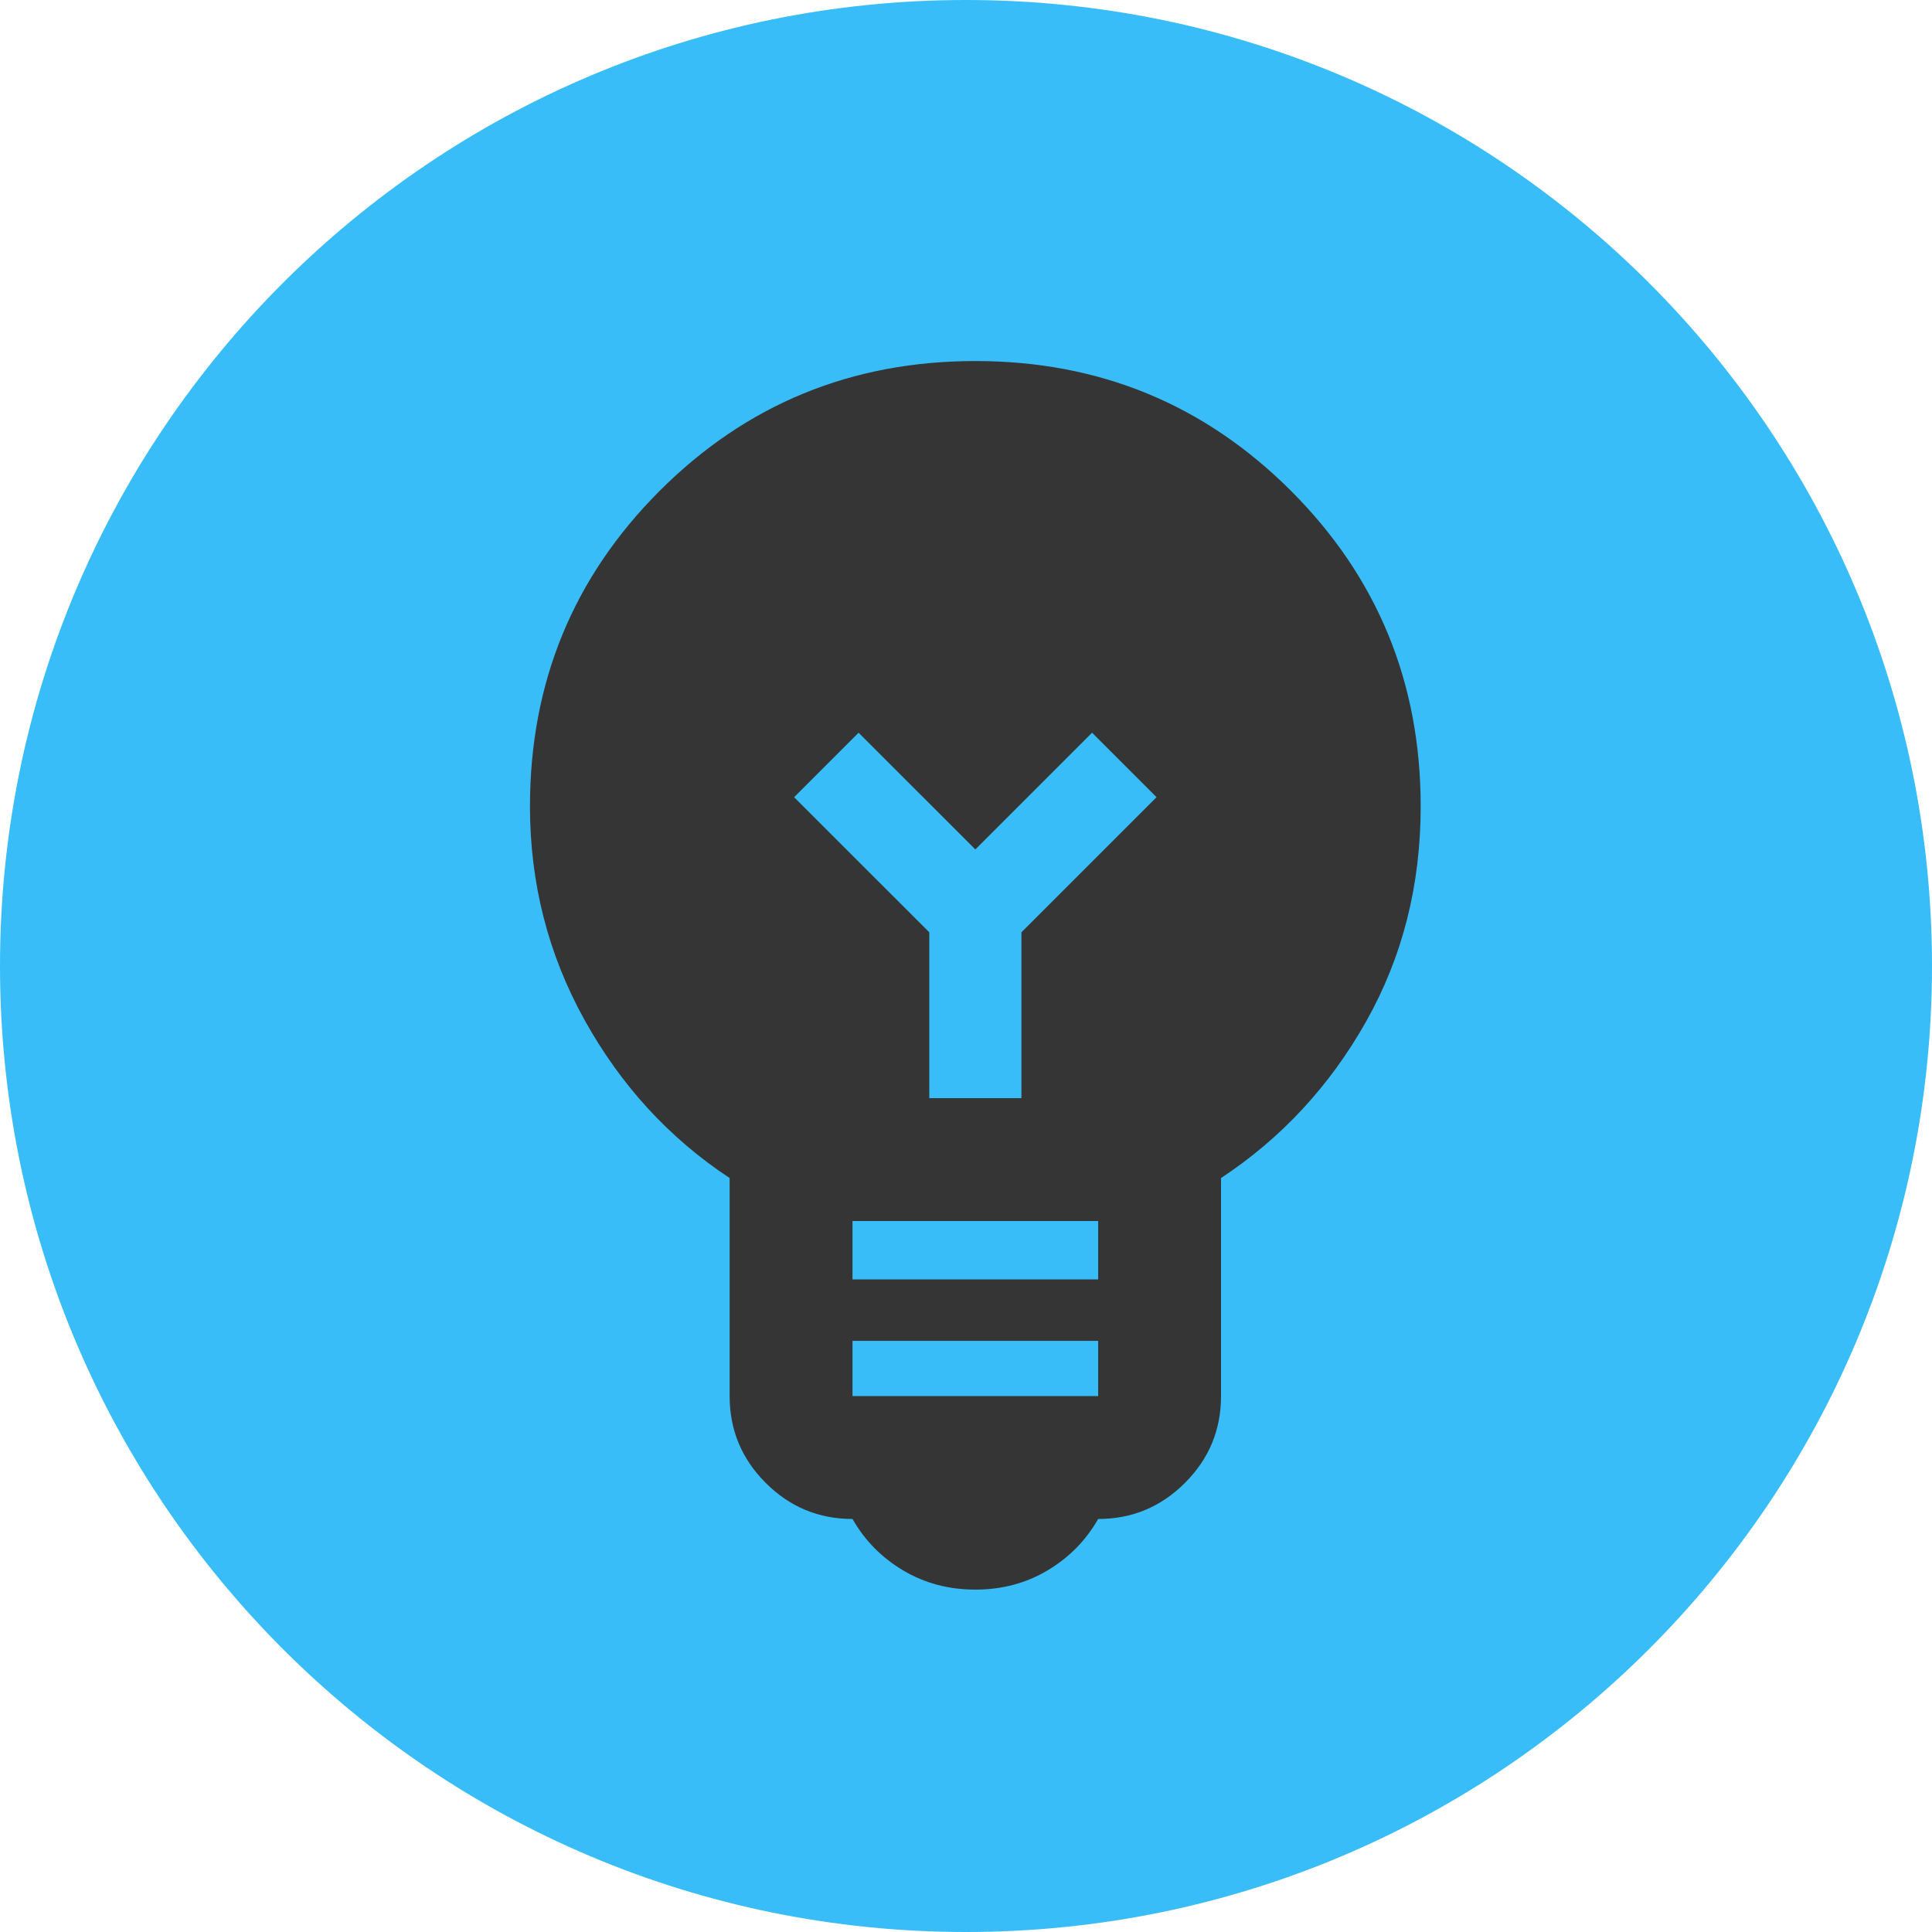
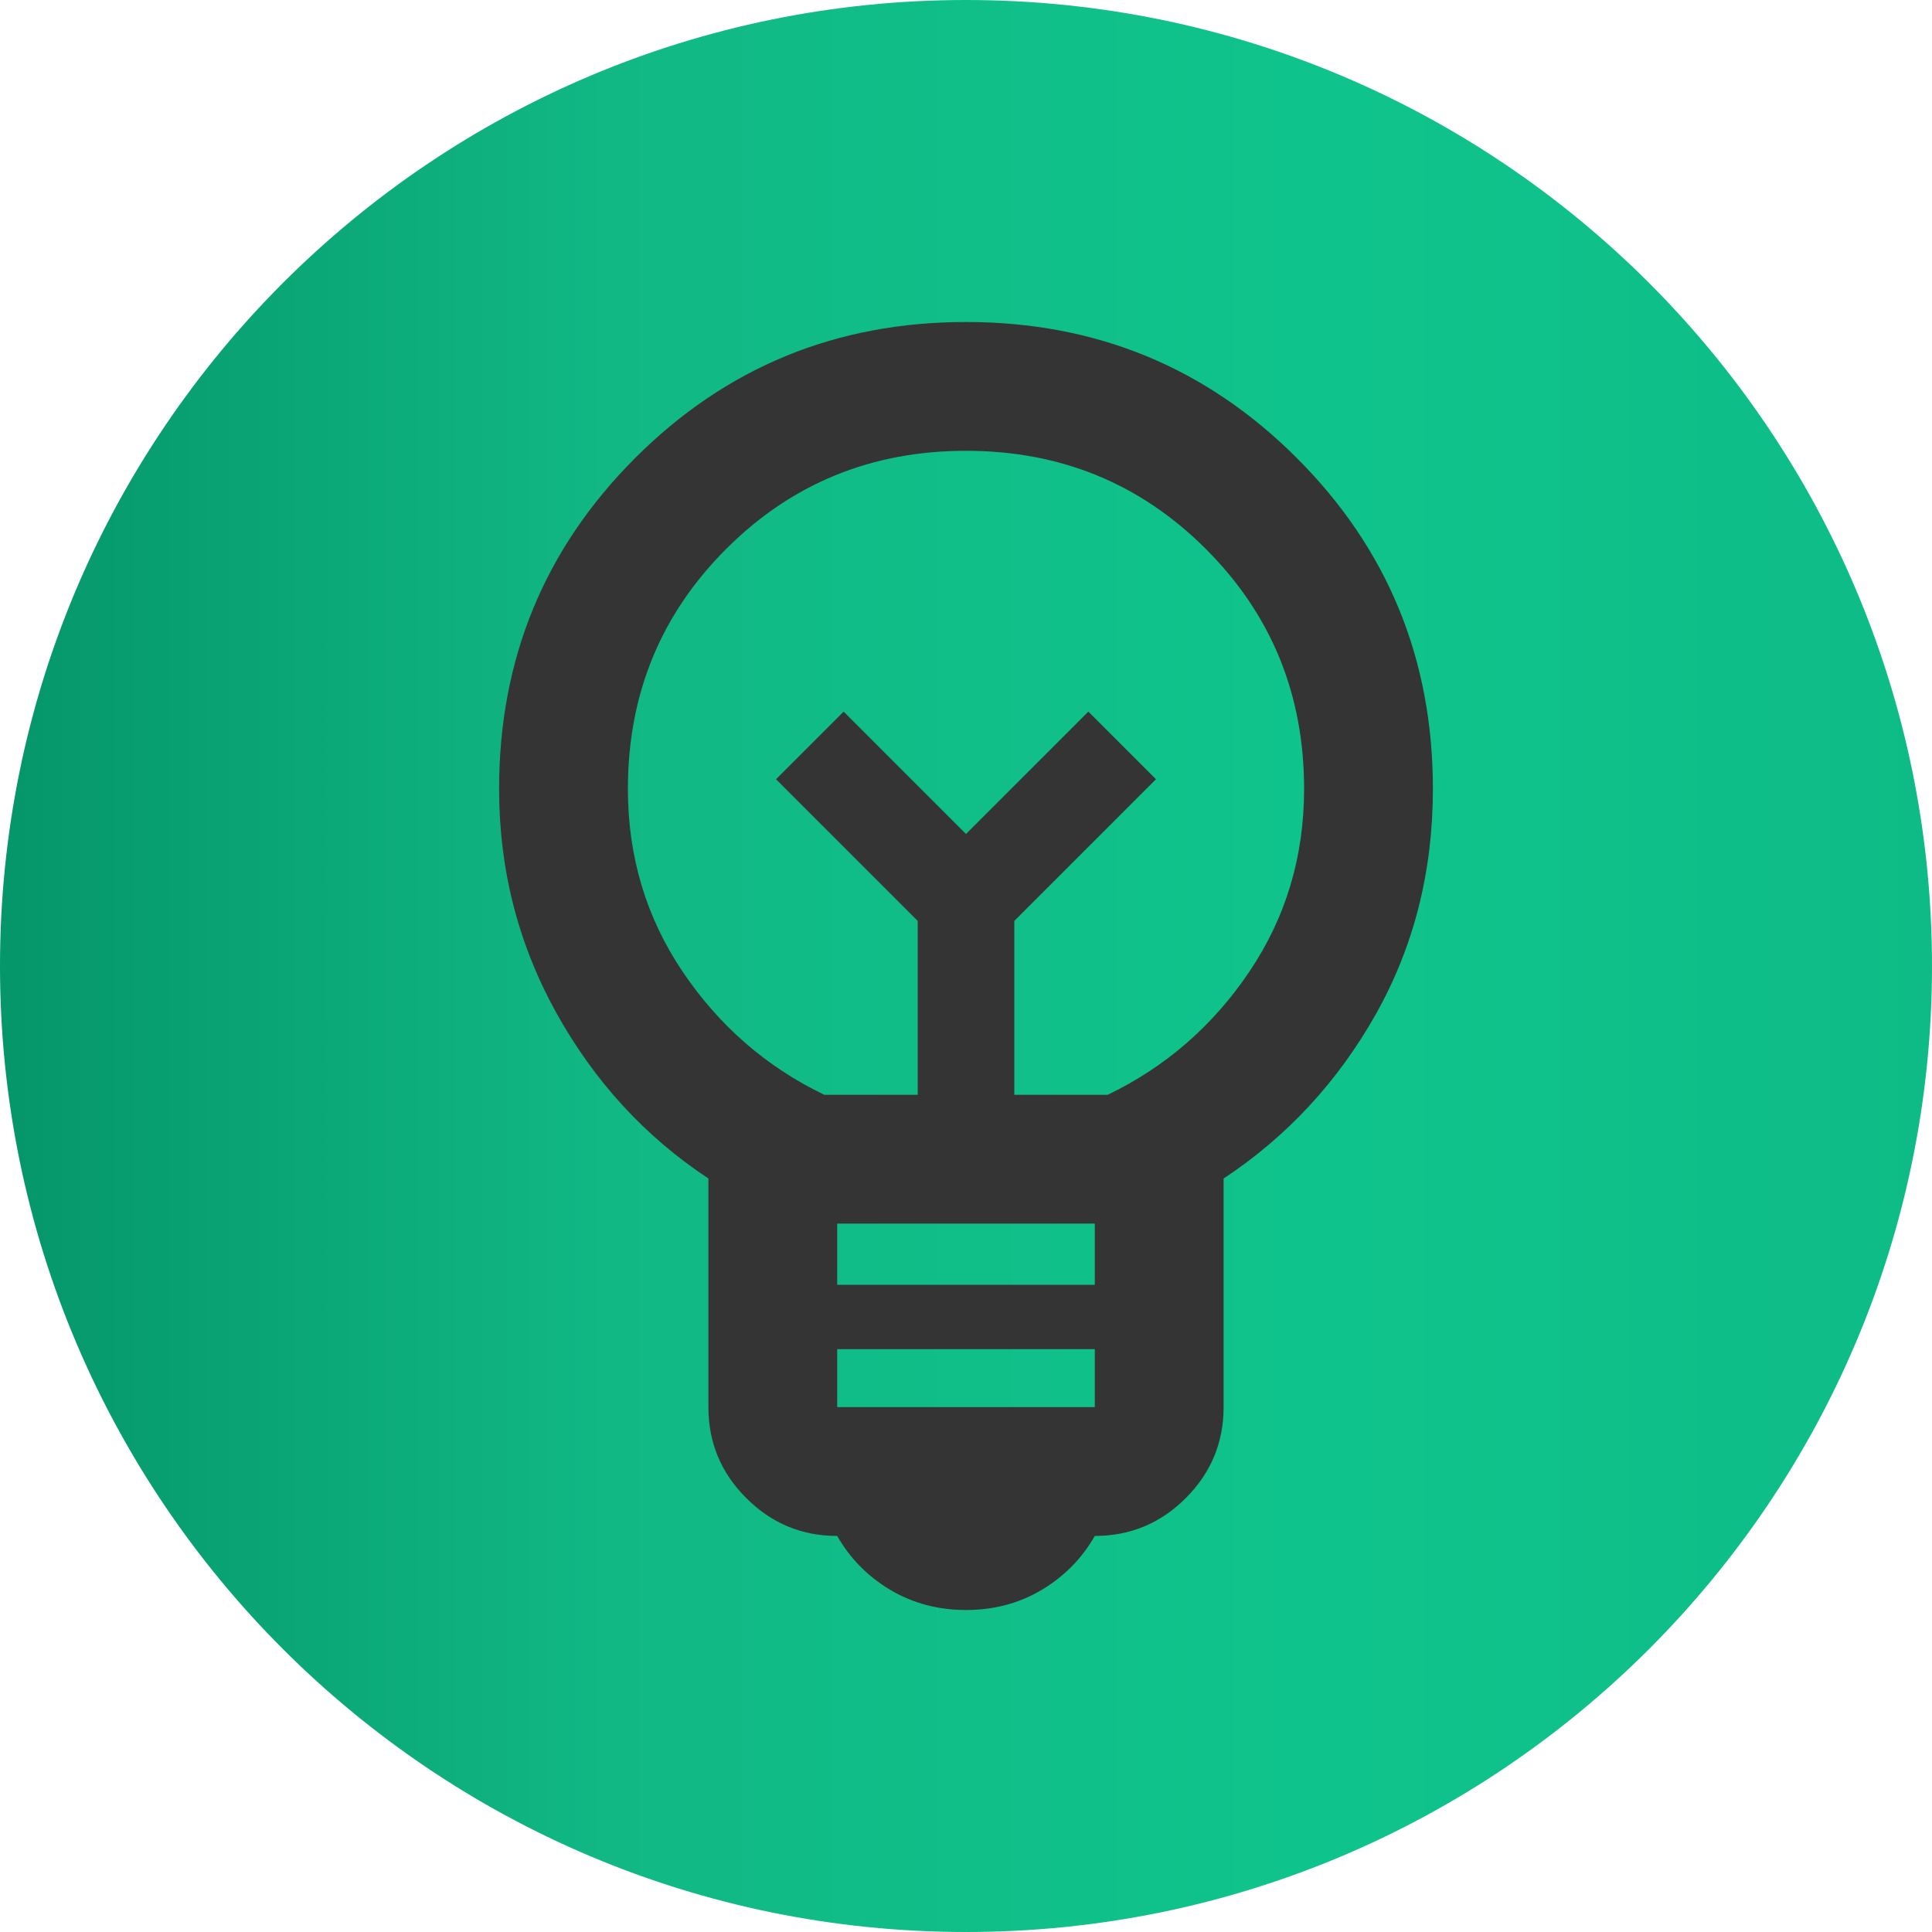
- <svg xmlns="http://www.w3.org/2000/svg" width="32" height="32" viewBox="0 0 32 32" fill="none">
-   <rect width="32" height="32" rx="16" fill="#38BDF8" />
-   <mask id="mask0_24_25" style="mask-type:alpha" maskUnits="userSpaceOnUse" x="3" y="3" width="26" height="26">
-     <rect x="3.945" y="3.945" width="24.419" height="24.419" fill="#D9D9D9" />
+ <svg xmlns="http://www.w3.org/2000/svg" width="35" height="35" viewBox="0 0 30 30" fill="none">
+   <rect width="30" height="30" rx="15" fill="url(#paint0_linear_201_76)" />
+   <mask id="mask0_201_76" style="mask-type:alpha" maskUnits="userSpaceOnUse" x="3" y="3" width="24" height="24">
+     <rect x="3" y="3" width="24" height="24" fill="#D9D9D9" />
  </mask>
-   <g mask="url(#mask0_24_25)">
-     <path d="M16.155 26.329C15.714 26.329 15.315 26.223 14.959 26.011C14.603 25.799 14.323 25.515 14.12 25.159C13.56 25.159 13.081 24.96 12.682 24.561C12.284 24.163 12.085 23.684 12.085 23.124V19.512C11.084 18.851 10.283 17.978 9.681 16.892C9.079 15.807 8.778 14.628 8.778 13.357C8.778 11.305 9.495 9.562 10.927 8.129C12.36 6.697 14.103 5.98 16.155 5.98C18.206 5.98 19.949 6.697 21.382 8.129C22.815 9.562 23.531 11.305 23.531 13.357C23.531 14.662 23.23 15.849 22.628 16.918C22.026 17.986 21.225 18.851 20.224 19.512V23.124C20.224 23.684 20.025 24.163 19.627 24.561C19.228 24.96 18.749 25.159 18.189 25.159C17.986 25.515 17.706 25.799 17.35 26.011C16.994 26.223 16.596 26.329 16.155 26.329ZM14.12 23.124H18.189V22.209H14.12V23.124ZM14.12 21.191H18.189V20.224H14.12V21.191ZM16.918 18.189V15.442L19.156 13.204L18.088 12.136L16.155 14.069L14.221 12.136L13.153 13.204L15.392 15.442V18.189H16.918Z" fill="#353535" />
+   <g mask="url(#mask0_201_76)">
+     <path d="M15 25C14.567 25 14.175 24.896 13.825 24.688C13.475 24.479 13.2 24.2 13 23.85C12.45 23.85 11.979 23.654 11.588 23.262C11.196 22.871 11 22.4 11 21.85V18.3C10.017 17.65 9.229 16.792 8.637 15.725C8.046 14.658 7.75 13.5 7.75 12.25C7.75 10.233 8.454 8.521 9.863 7.112C11.271 5.704 12.983 5 15 5C17.017 5 18.729 5.704 20.137 7.112C21.546 8.521 22.25 10.233 22.25 12.25C22.25 13.533 21.954 14.7 21.363 15.75C20.771 16.8 19.983 17.65 19 18.3V21.85C19 22.4 18.804 22.871 18.413 23.262C18.021 23.654 17.55 23.85 17 23.85C16.8 24.2 16.525 24.479 16.175 24.688C15.825 24.896 15.433 25 15 25ZM13 21.85H17V20.95H13V21.85ZM13 19.95H17V19H13V19.95ZM12.8 17H14.25V14.3L12.05 12.1L13.1 11.05L15 12.95L16.9 11.05L17.95 12.1L15.75 14.3V17H17.2C18.1 16.567 18.833 15.929 19.4 15.088C19.967 14.246 20.25 13.3 20.25 12.25C20.25 10.783 19.742 9.542 18.725 8.525C17.708 7.508 16.467 7 15 7C13.533 7 12.292 7.508 11.275 8.525C10.258 9.542 9.75 10.783 9.75 12.25C9.75 13.3 10.033 14.246 10.6 15.088C11.167 15.929 11.9 16.567 12.8 17Z" fill="#343434" />
  </g>
+   <defs>
+     <linearGradient id="paint0_linear_201_76" x1="0" y1="15" x2="30" y2="15" gradientUnits="userSpaceOnUse">
+       <stop stop-color="#059669" />
+       <stop offset="0.315" stop-color="#11B884" />
+       <stop offset="0.685" stop-color="#0FC48C" />
+       <stop offset="1" stop-color="#0EBB86" />
+     </linearGradient>
+   </defs>
</svg>
